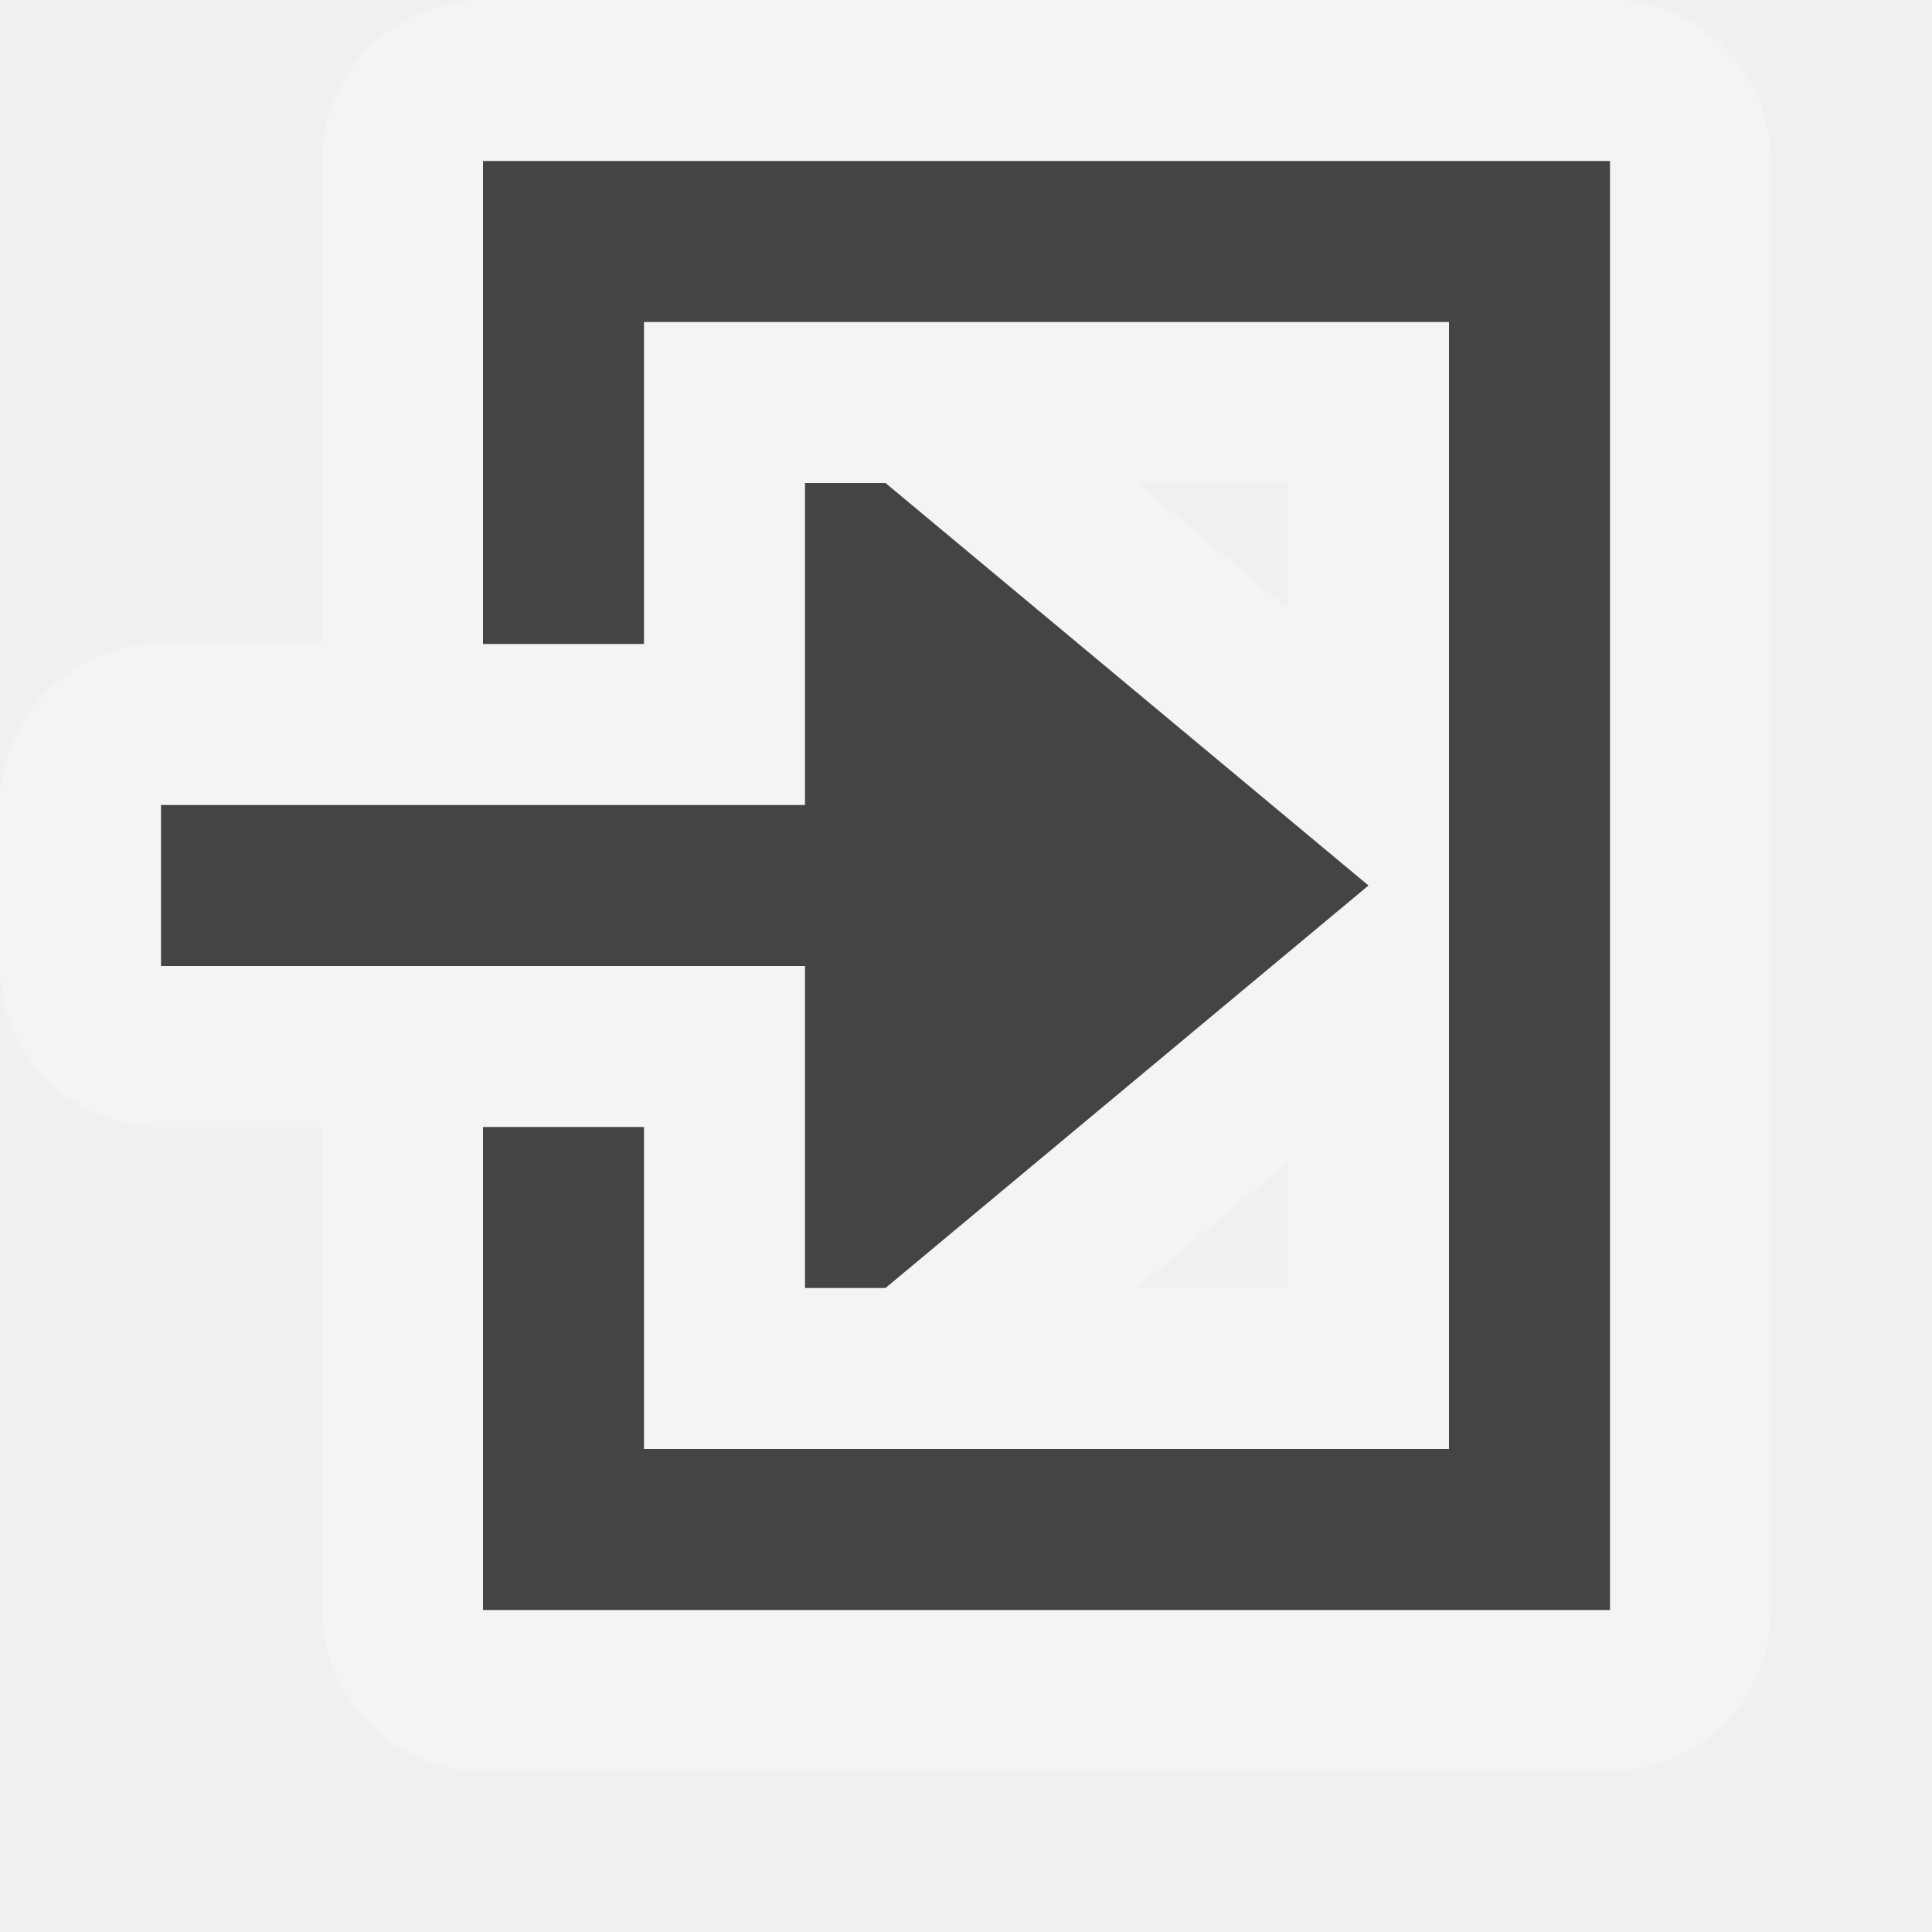
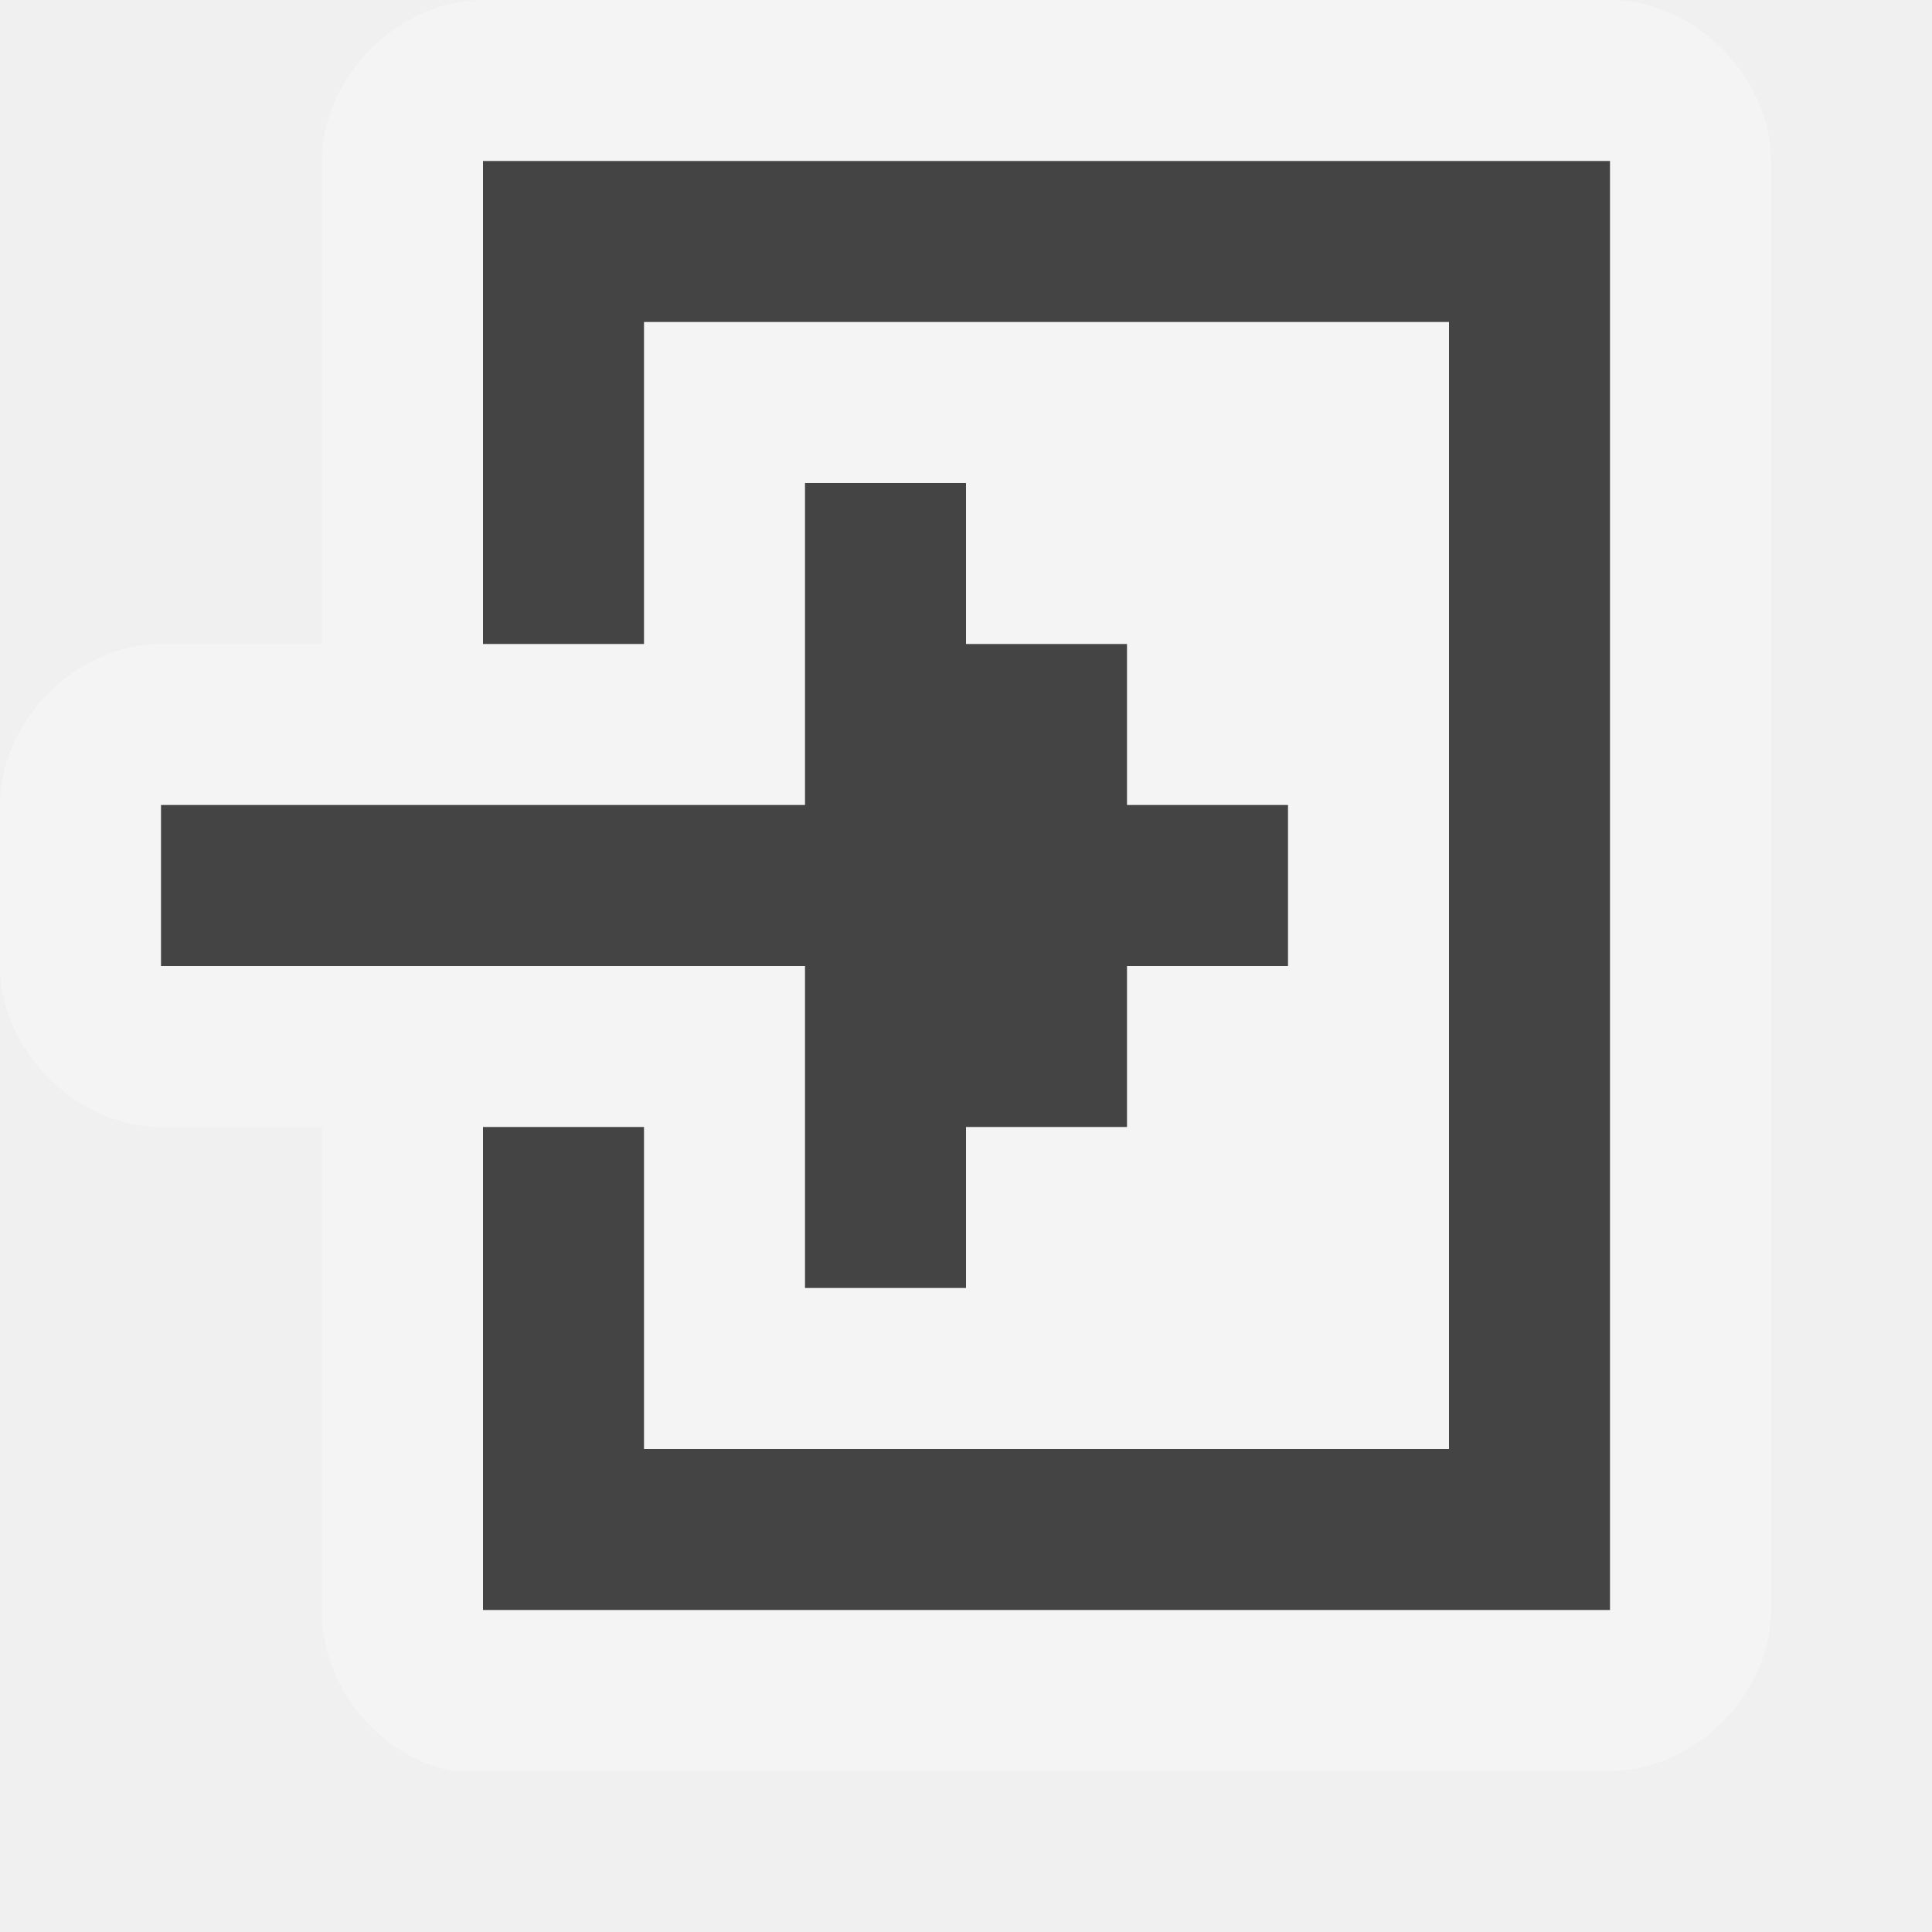
<svg xmlns="http://www.w3.org/2000/svg" width="12" height="12" id="svg4764" version="1.1">
  <defs id="defs4766" />
  <g id="layer1" transform="translate(0,-1040.362)">
-     <path id="path9963" transform="translate(0,1040.362)" d="M 3 1 L 3 4 L 4 4 L 4 2 L 9 2 L 9 9 L 4 9 L 4 7 L 3 7 L 3 10 L 10 10 L 10 1 L 3 1 z M 5 3 L 5 5 L 1 5 L 1 6 L 5 6 L 5 8 L 5.5 8 L 8.5 5.5 L 5.5 3 L 5 3 z " style="fill:#444444;stroke:#ffffff;stroke-width:2;stroke-miterlimit:4;stroke-dasharray:none;stroke-linejoin:round;stroke-linecap:round;opacity:0.3" />
-     <path style="fill:#444444;stroke:none" d="M 3 1 L 3 4 L 4 4 L 4 2 L 9 2 L 9 9 L 4 9 L 4 7 L 3 7 L 3 10 L 10 10 L 10 1 L 3 1 z M 5 3 L 5 5 L 1 5 L 1 6 L 5 6 L 5 8 L 5.5 8 L 8.5 5.5 L 5.5 3 L 5 3 z " transform="translate(0,1040.362)" id="rect3955" />
+     <path style="font-size:medium;font-style:normal;font-variant:normal;font-weight:normal;font-stretch:normal;text-indent:0;text-align:start;text-decoration:none;line-height:normal;letter-spacing:normal;word-spacing:normal;text-transform:none;direction:ltr;block-progression:tb;writing-mode:lr-tb;text-anchor:start;baseline-shift:baseline;opacity:0.3;color:#000000;fill:#ffffff;fill-opacity:1;stroke:none;stroke-width:2;marker:none;visibility:visible;display:inline;overflow:visible;enable-background:accumulate;font-family:Sans;-inkscape-font-specification:Sans" d="m 2.812,1051.362 c -0.458,-0.088 -0.821,-0.533 -0.812,-1 l 0,-3 -1,0 c -0.524,-10e-5 -1,-0.476 -1,-1 l 0,-1 c 5.24e-5,-0.524 0.476,-1 1,-1 l 1,0 0,-3 c 5.24e-5,-0.524 0.476,-1 1,-1 l 7,0 c 0.524,10e-5 1,0.476 1,1 l 0,9 c -5.2e-5,0.524 -0.476,1 -1,1 -2.389,0 -4.812,0 -7.188,0 z" id="path3025" />
+     <path style="fill:#444444;stroke:none" d="m 3,1041.362 0,3 1,0 0,-2 5,0 0,7 -5,0 0,-2 -1,0 0,3 7,0 0,-9 -7,0 z" id="rect3955" />
+     <path style="font-size:medium;font-style:normal;font-variant:normal;font-weight:normal;font-stretch:normal;text-indent:0;text-align:start;text-decoration:none;line-height:normal;letter-spacing:normal;word-spacing:normal;text-transform:none;direction:ltr;block-progression:tb;writing-mode:lr-tb;text-anchor:start;baseline-shift:baseline;color:#000000;fill:#444444;fill-opacity:1;fill-rule:nonzero;stroke:none;stroke-width:2.745;marker:none;visibility:visible;display:inline;overflow:visible;enable-background:accumulate;font-family:Sans;-inkscape-font-specification:Sans" d="m 5,1043.362 0,2 -4,0 0,1 4,0 0,2 1,0 0,-1 1,0 0,-1 1,0 0,-1 -1,0 0,-1 -1,0 0,-1 -1,0 z" id="path3961" />
  </g>
</svg>
